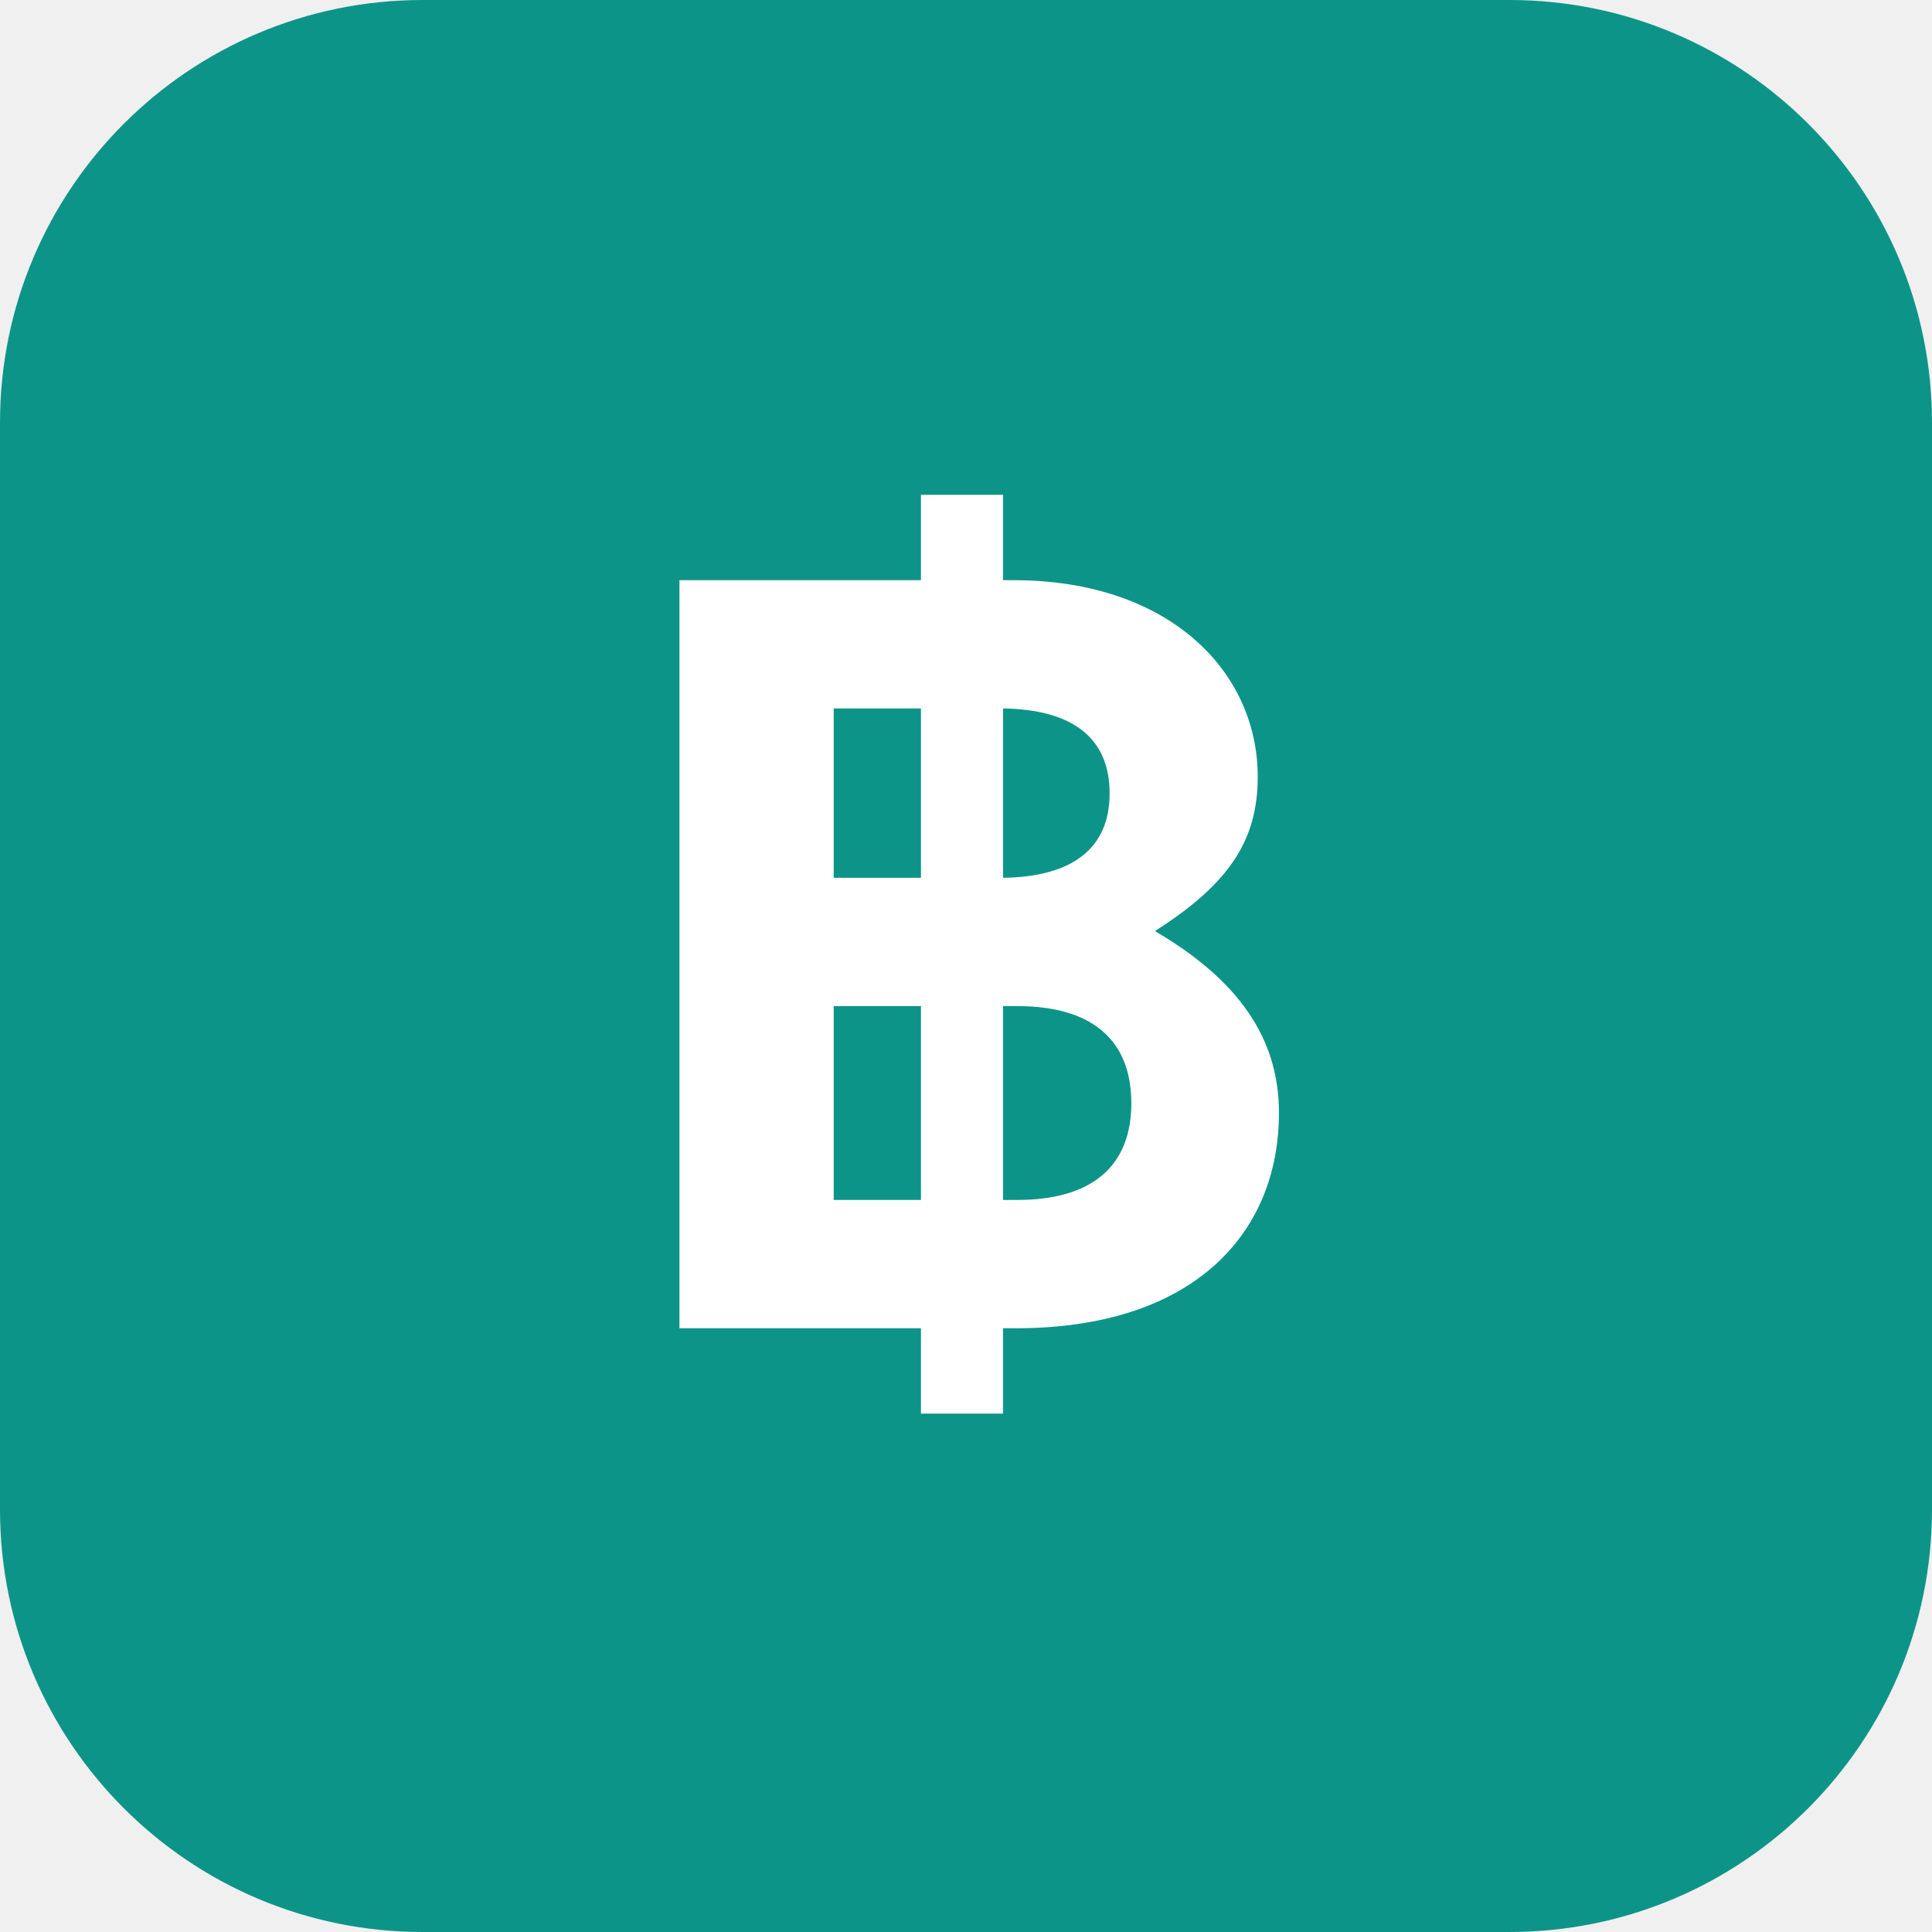
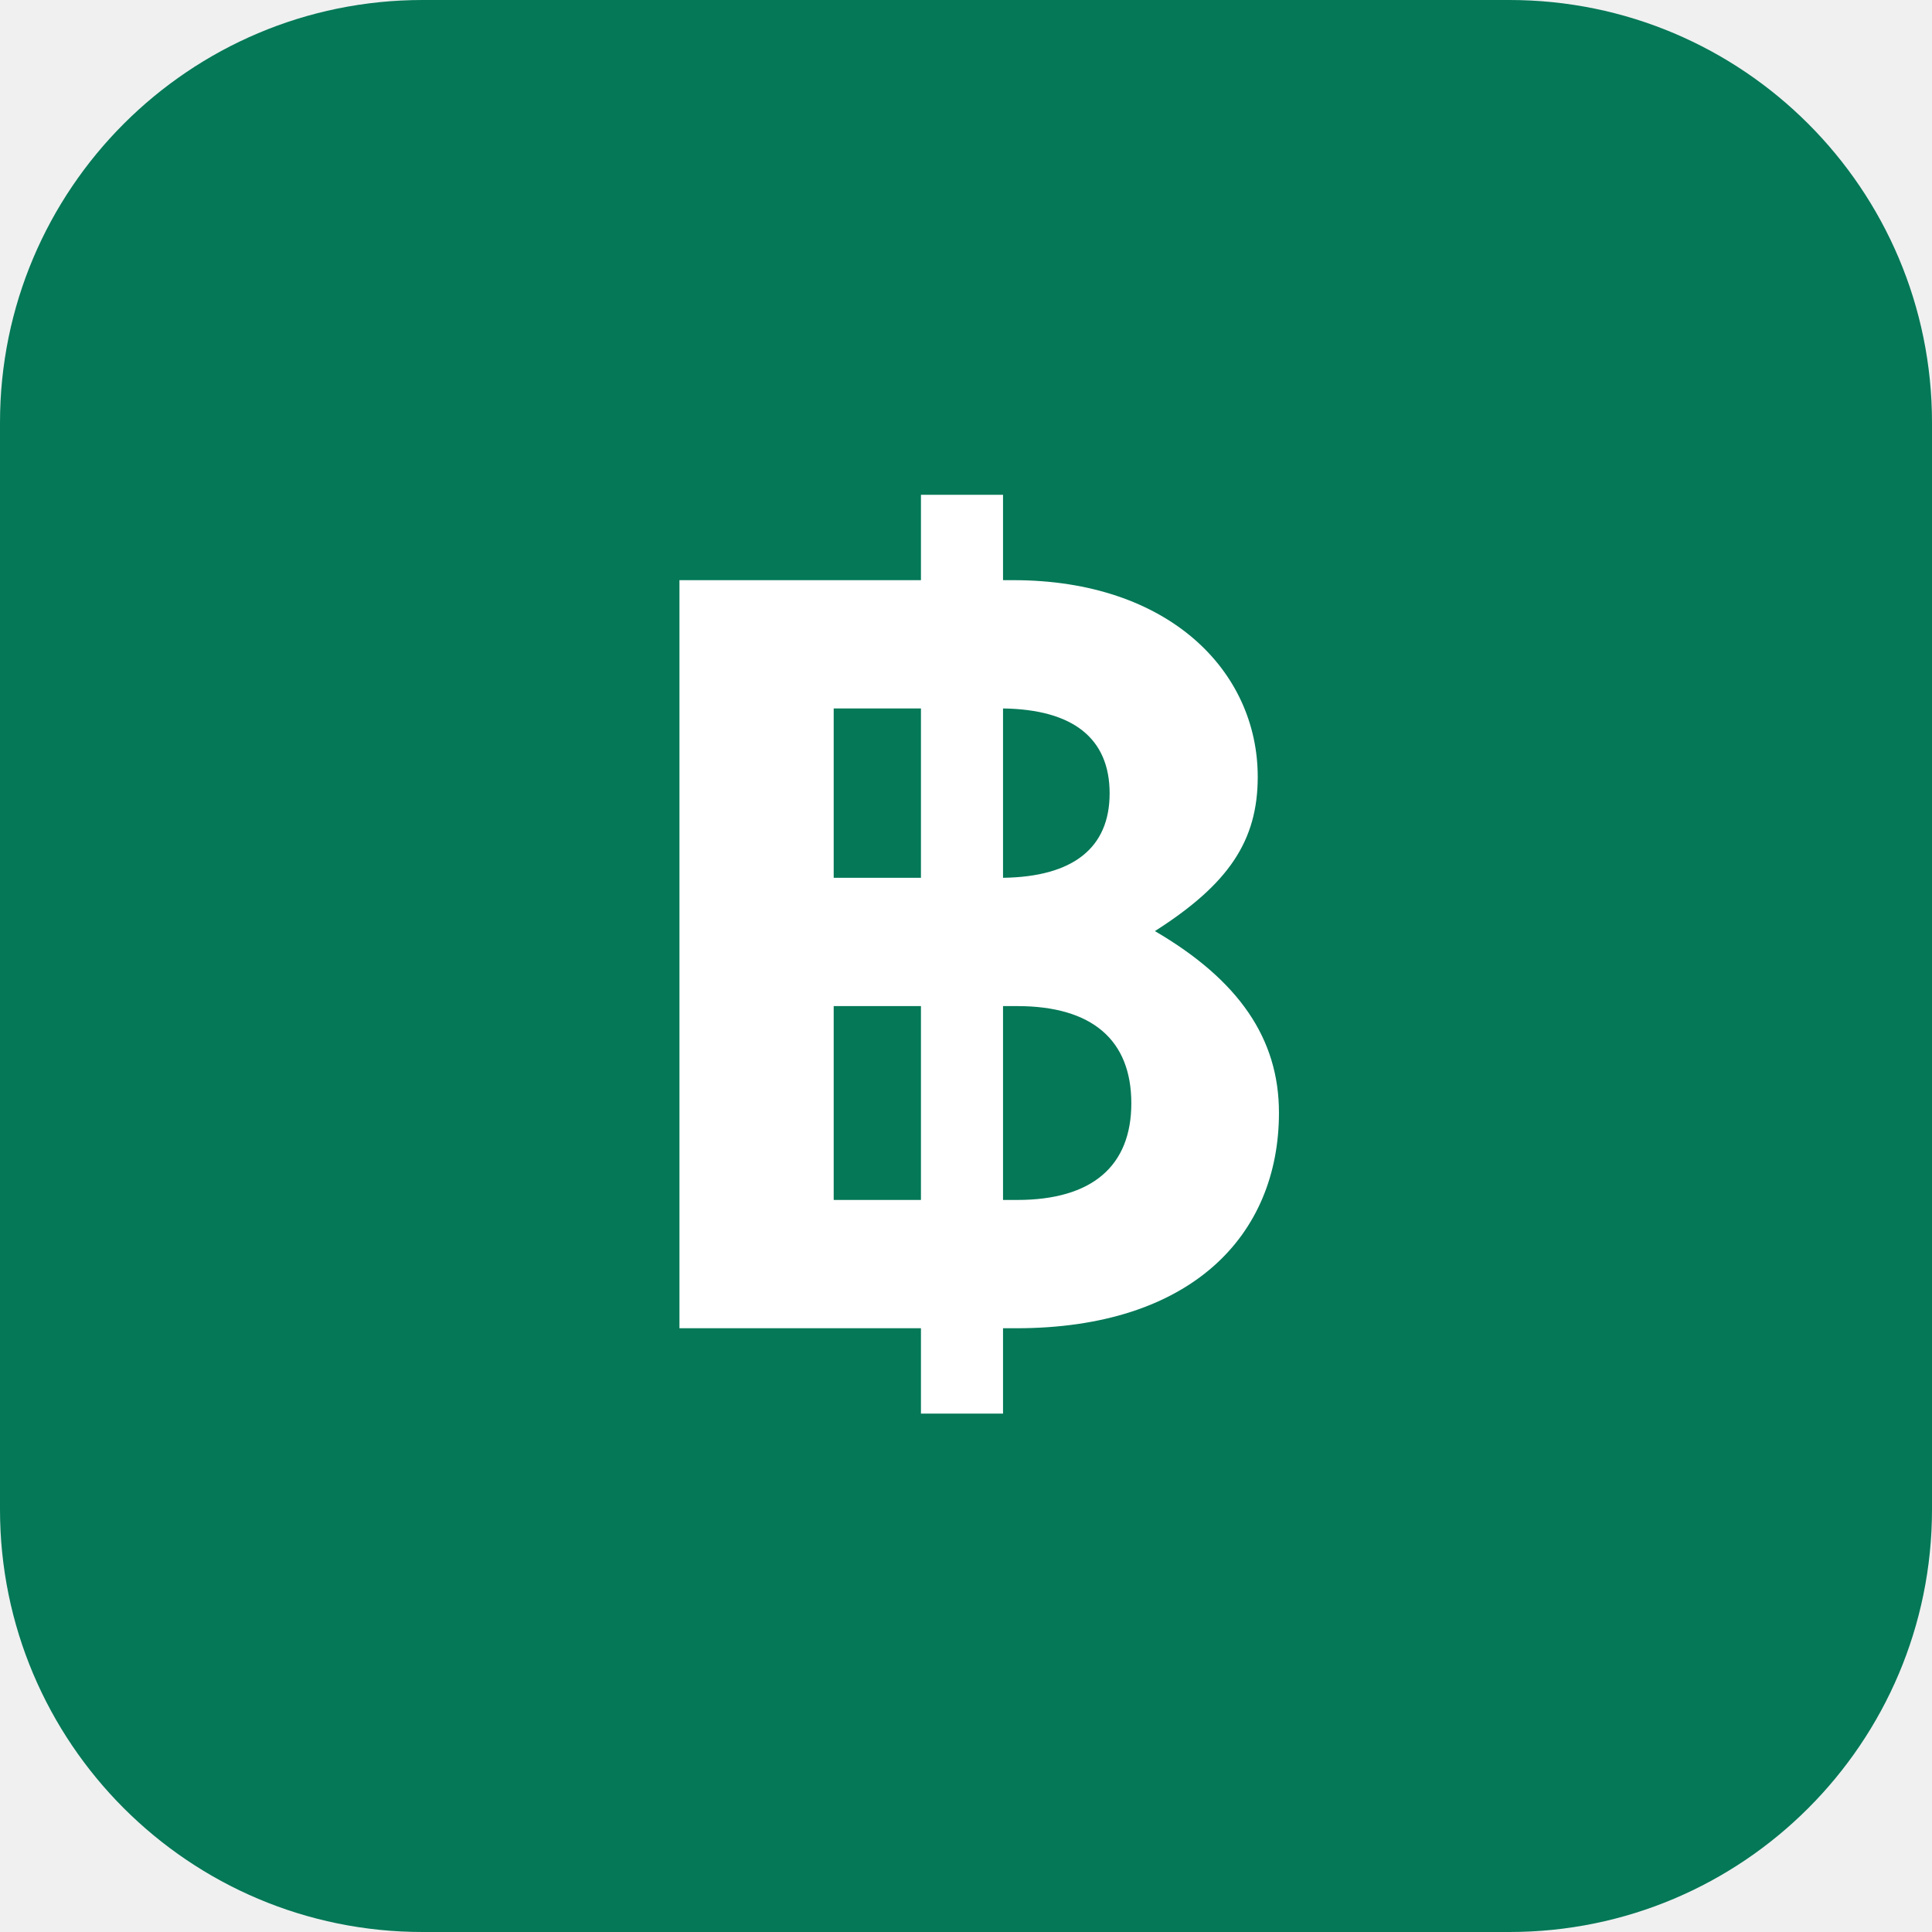
<svg xmlns="http://www.w3.org/2000/svg" viewBox="0 0 64 64">
-   <rect width="64" height="64" rx="14" fill="#0d9488" />
+   <rect width="64" height="64" rx="14" fill="#047857" />
  <text x="32" y="44" font-family="Arial,Helvetica,sans-serif" font-size="34" font-weight="700" fill="#fff" text-anchor="middle">฿</text>
</svg>
